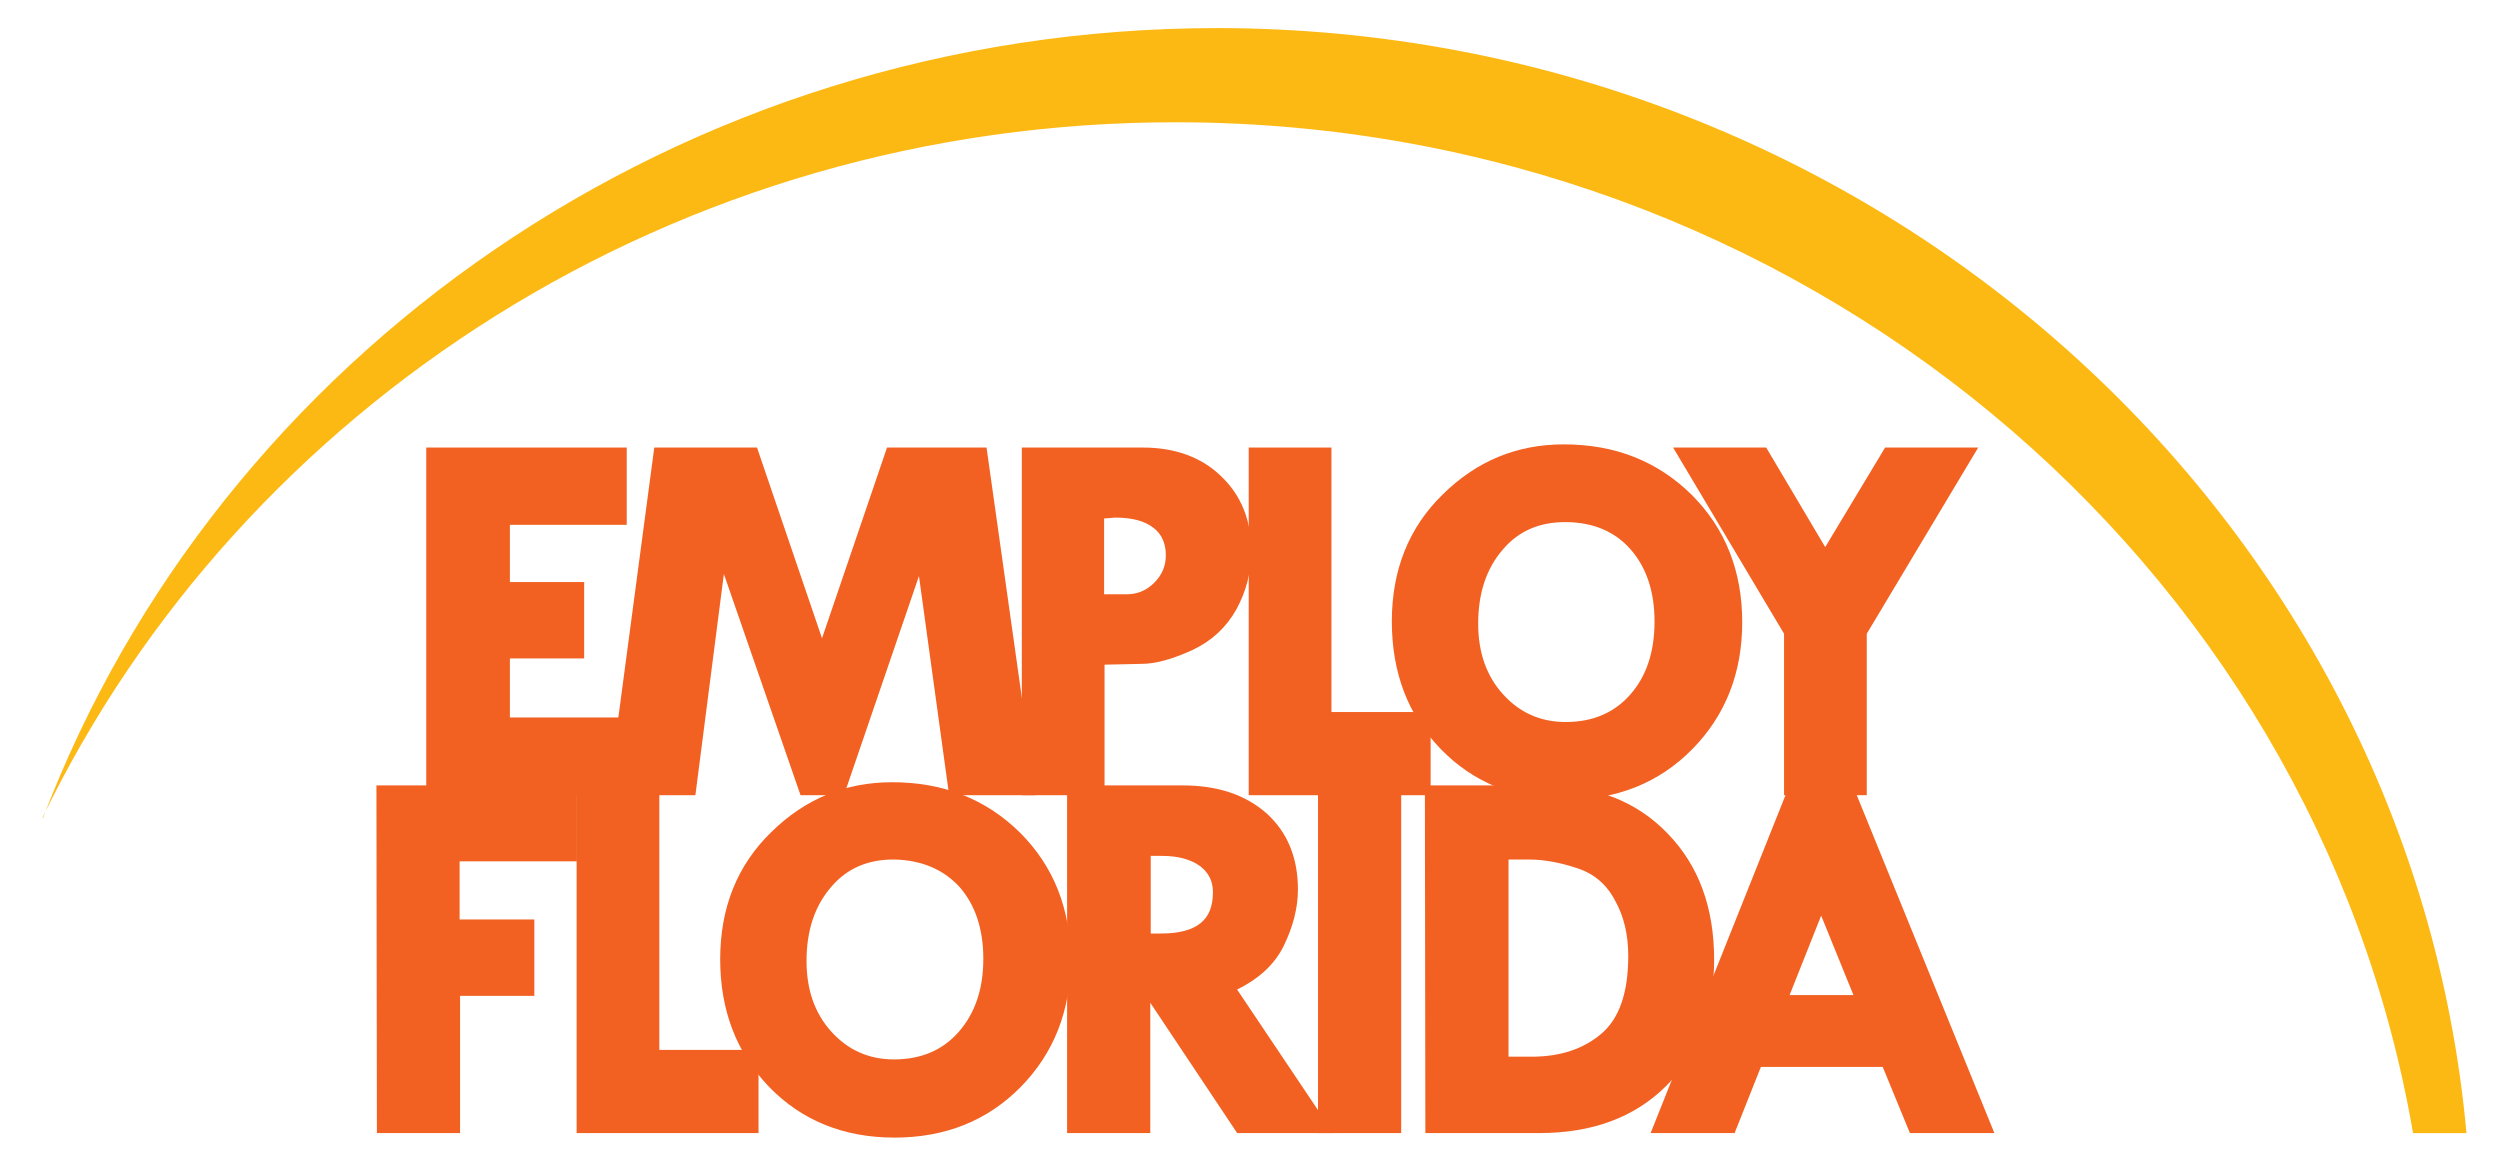
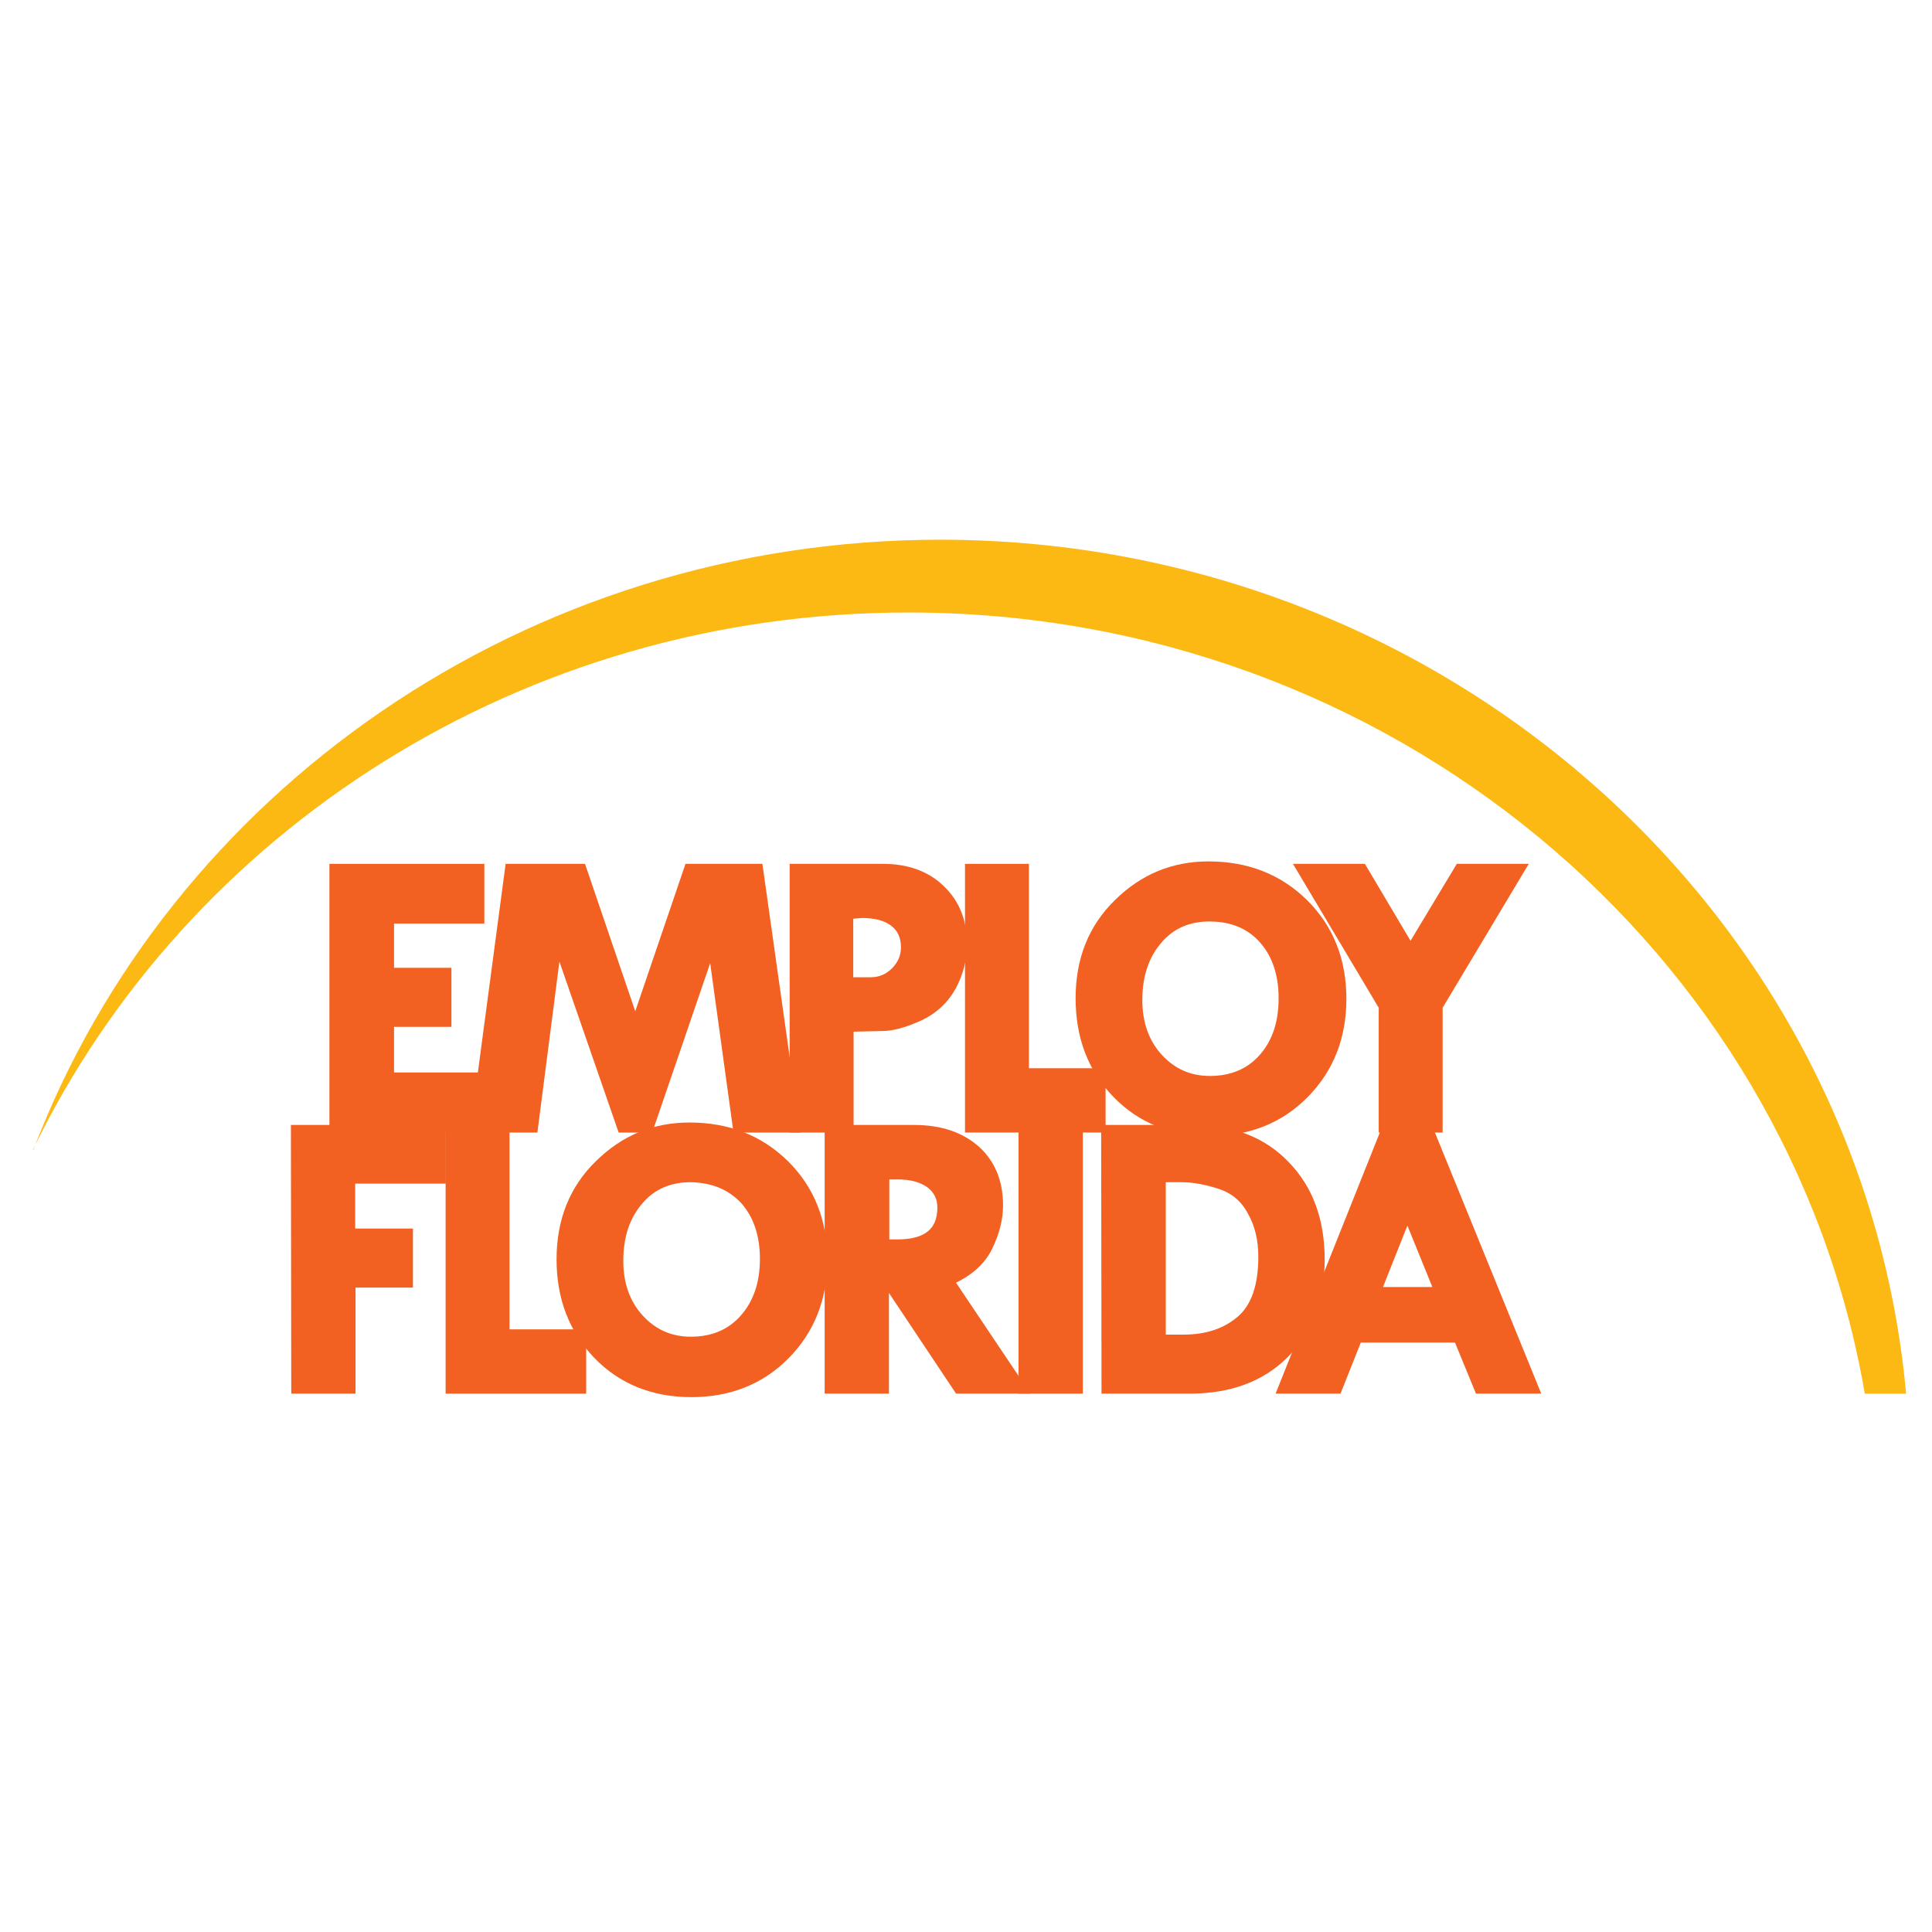
- <svg xmlns="http://www.w3.org/2000/svg" version="1.1" id="Layer_1" x="0px" y="0px" viewBox="0 0 552 256" style="enable-background:new 0 0 552 256;" width="552px" height="256px" xml:space="preserve">
-   <style type="text/css">
- 	.st0{fill:#F26122;stroke:#F26122;stroke-width:2.365;stroke-miterlimit:10;}
- 	.st1{fill:#FDB913;}
- </style>
-   <g>
-     <path class="st0" d="M84.3,174.6h41.9V189h-25.9v15.2h16.5v14.5h-16.4V249h-16L84.3,174.6L84.3,174.6z" />
-     <path class="st0" d="M128.5,174.6h15.9V233h21.9v16h-37.8L128.5,174.6L128.5,174.6z" />
-     <path class="st0" d="M160.2,211.8c0-11,3.6-20.1,10.9-27.2c7.3-7.2,15.9-10.7,25.9-10.7c11,0,20.1,3.6,27.4,10.8   c7.2,7.2,10.8,16.3,10.8,27.3c0,10.9-3.6,20-10.7,27.2c-7.1,7.2-16.1,10.8-27,10.8c-10.8,0-19.8-3.6-26.8-10.8   C163.7,231.9,160.2,222.8,160.2,211.8z M197.7,188.6c-6.2-0.1-11.3,2-15.1,6.5c-3.8,4.4-5.7,10.1-5.7,17.1c0,6.6,1.9,12.1,5.8,16.4   s8.8,6.5,14.7,6.5c6.2,0,11.3-2.1,15.1-6.4c3.8-4.3,5.8-9.9,5.8-17c0-6.9-1.9-12.5-5.6-16.7C208.9,190.9,203.9,188.8,197.7,188.6z" />
-     <path class="st0" d="M236.7,174.6h24.5c7.4,0,13.3,2,17.7,5.9c4.3,3.9,6.5,9.2,6.5,15.9c0,3.8-1,7.8-3,11.9c-2,4.1-5.6,7.3-11,9.7   l20.8,31h-18.4l-19.2-28.8h-1.8V249h-16v-74.4H236.7z M252.9,187.9v19.4h3.5c8.4,0,12.6-3.4,12.6-10.3c0-2.8-1.1-5-3.3-6.7   c-2.2-1.6-5.2-2.5-9.1-2.5h-3.7L252.9,187.9L252.9,187.9z" />
-     <path class="st0" d="M292.2,174.6h16V249h-16V174.6z" />
-     <path class="st0" d="M315.8,174.6h25.4c10.8,0,19.6,3.4,26.2,10.3c6.6,6.8,9.9,15.8,9.9,27s-3.4,20.2-10.2,27   c-6.8,6.8-15.9,10.1-27.2,10.1h-24L315.8,174.6L315.8,174.6z M331.9,188.6v45.9h6.3c6.6,0,12-1.8,16.2-5.4c4.2-3.6,6.3-9.6,6.3-18   c0-4.9-1-9.2-3.1-12.9c-2-3.8-5-6.3-8.9-7.6s-7.6-2-11.1-2H331.9z" />
-     <path class="st0" d="M395.9,174.6h12.4l30.3,74.4h-16.1l-6-14.6H388l-5.8,14.6h-16L395.9,174.6z M402.1,199l-8.7,21.9H411   L402.1,199z" />
+ <svg xmlns="http://www.w3.org/2000/svg" version="1.2" baseProfile="tiny-ps" viewBox="0 0 552 552" width="552" height="552">
+   <style>
+ 		tspan { white-space:pre }
+ 		.shp0 { fill: #f26122;stroke: #f26122;stroke-width: 2.365 } 
+ 		.shp1 { fill: #fdb913 } 
+ 	</style>
+   <g id="Layer">
+     <path id="Layer" class="shp0" d="M84.3 322.6L126.2 322.6L126.2 337L100.3 337L100.3 352.2L116.8 352.2L116.8 366.7L100.4 366.7L100.4 397L84.4 397L84.3 322.6L84.3 322.6Z" />
+     <path id="Layer" class="shp0" d="M128.5 322.6L144.4 322.6L144.4 381L166.3 381L166.3 397L128.5 397L128.5 322.6L128.5 322.6Z" />
+     <path id="Layer" fill-rule="evenodd" class="shp0" d="M160.2 359.8C160.2 348.8 163.8 339.7 171.1 332.6C178.4 325.4 187 321.9 197 321.9C208 321.9 217.1 325.5 224.4 332.7C231.6 339.9 235.2 349 235.2 360C235.2 370.9 231.6 380 224.5 387.2C217.4 394.4 208.4 398 197.5 398C186.7 398 177.7 394.4 170.7 387.2C163.7 379.9 160.2 370.8 160.2 359.8ZM197.7 336.6C191.5 336.5 186.4 338.6 182.6 343.1C178.8 347.5 176.9 353.2 176.9 360.2C176.9 366.8 178.8 372.3 182.7 376.6C186.6 380.9 191.5 383.1 197.4 383.1C203.6 383.1 208.7 381 212.5 376.7C216.3 372.4 218.3 366.8 218.3 359.7C218.3 352.8 216.4 347.2 212.7 343C208.9 338.9 203.9 336.8 197.7 336.6Z" />
+     <path id="Layer" fill-rule="evenodd" class="shp0" d="M261.2 322.6C268.6 322.6 274.5 324.6 278.9 328.5C283.2 332.4 285.4 337.7 285.4 344.4C285.4 348.2 284.4 352.2 282.4 356.3C280.4 360.4 276.8 363.6 271.4 366L292.2 397L273.8 397L254.6 368.2L252.8 368.2L252.8 397L236.8 397L236.8 322.6L261.2 322.6ZM252.9 355.3L256.4 355.3C264.8 355.3 269 351.9 269 345C269 342.2 267.9 340 265.7 338.3C263.5 336.7 260.5 335.8 256.6 335.8L252.9 335.8L252.9 355.3Z" />
+     <path id="Layer" class="shp0" d="M292.2 322.6L308.2 322.6L308.2 397L292.2 397L292.2 322.6Z" />
+     <path id="Layer" fill-rule="evenodd" class="shp0" d="M341.2 322.6C352 322.6 360.8 326 367.4 332.9C374 339.7 377.3 348.7 377.3 359.9C377.3 371.1 373.9 380.1 367.1 386.9C360.3 393.7 351.2 397 339.9 397L315.9 397L315.8 322.6L341.2 322.6ZM331.9 336.6L331.9 382.5L338.2 382.5C344.8 382.5 350.2 380.7 354.4 377.1C358.6 373.5 360.7 367.5 360.7 359.1C360.7 354.2 359.7 349.9 357.6 346.2C355.6 342.4 352.6 339.9 348.7 338.6C344.8 337.3 341.1 336.6 337.6 336.6L331.9 336.6Z" />
+     <path id="Layer" fill-rule="evenodd" class="shp0" d="M395.9 322.6L408.3 322.6L438.6 397L422.5 397L416.5 382.4L388 382.4L382.2 397L366.2 397L395.9 322.6ZM402.1 347L393.4 368.9L411 368.9L402.1 347Z" />
  </g>
-   <g>
-     <path class="st0" d="M95.3,100h41.9v14.7h-25.8v15h16.4v14.5h-16.4v15.4h25.8v14.7H95.3V100z" />
-     <path class="st0" d="M145.5,100h20.8l15.2,44.6l15.2-44.6h20.1l10.5,74.4h-16.7l-7.2-52.3l-17.9,52.3h-7.9l-18.3-52.8l-6.8,52.8   h-16.9L145.5,100z" />
-     <path class="st0" d="M226.9,100h25.4c6.8,0,12.4,2,16.5,6c4.2,4,6.3,9.2,6.3,15.7c0,4.3-1,8.3-3.1,12.2c-2.1,3.8-5.2,6.7-9.3,8.6   c-4.2,1.9-7.7,2.9-10.7,2.9l-9.3,0.2v28.8h-15.9V100H226.9z M242.6,113.4v19h6.2c2.7,0,5-1,6.9-2.9c1.9-1.9,2.9-4.2,2.9-6.9   c0-3-1.1-5.4-3.2-7c-2.2-1.7-5.2-2.5-9.2-2.5L242.6,113.4z" />
-     <path class="st0" d="M276.9,100h15.9v58.4h21.9v16h-37.8V100z" />
-     <path class="st0" d="M308.5,137.2c0-11,3.6-20.1,10.9-27.2c7.3-7.2,15.9-10.7,25.9-10.7c11,0,20.1,3.6,27.4,10.8   c7.2,7.2,10.8,16.3,10.8,27.3c0,10.9-3.6,20-10.7,27.2s-16.1,10.8-27,10.8c-10.8,0-19.8-3.6-26.8-10.8   C312,157.4,308.5,148.3,308.5,137.2z M346,114.1c-6.2-0.1-11.3,2-15.1,6.5c-3.8,4.4-5.7,10.1-5.7,17.1c0,6.6,1.9,12.1,5.8,16.4   c3.9,4.3,8.8,6.5,14.7,6.5c6.2,0,11.3-2.1,15.1-6.4c3.8-4.3,5.7-9.9,5.7-17c0-6.9-1.9-12.5-5.6-16.7   C357.3,116.4,352.3,114.2,346,114.1z" />
-     <path class="st0" d="M371.5,100h17.8l13.7,23.1l13.9-23.1h17.8L411,139.6v34.8h-15.9v-34.8L371.5,100z" />
+   <g id="Layer">
+     <path id="Layer" class="shp0" d="M95.3 248L137.2 248L137.2 262.7L111.4 262.7L111.4 277.7L127.8 277.7L127.8 292.2L111.4 292.2L111.4 307.6L137.2 307.6L137.2 322.3L95.3 322.3L95.3 248Z" />
+     <path id="Layer" class="shp0" d="M145.5 248L166.3 248L181.5 292.6L196.7 248L216.8 248L227.3 322.4L210.6 322.4L203.4 270.1L185.5 322.4L177.6 322.4L159.3 269.6L152.5 322.4L135.6 322.4L145.5 248Z" />
+     <path id="Layer" fill-rule="evenodd" class="shp0" d="M252.3 248C259.1 248 264.7 250 268.8 254C273 258 275.1 263.2 275.1 269.7C275.1 274 274.1 278 272 281.9C269.9 285.7 266.8 288.6 262.7 290.5C258.5 292.4 255 293.4 252 293.4L242.7 293.6L242.7 322.4L226.8 322.4L226.8 248L252.3 248ZM242.6 261.4L242.6 280.4L248.8 280.4C251.5 280.4 253.8 279.4 255.7 277.5C257.6 275.6 258.6 273.3 258.6 270.6C258.6 267.6 257.5 265.2 255.4 263.6C253.2 261.9 250.2 261.1 246.2 261.1L242.6 261.4Z" />
+     <path id="Layer" class="shp0" d="M276.9 248L292.8 248L292.8 306.4L314.7 306.4L314.7 322.4L276.9 322.4L276.9 248L276.9 248Z" />
+     <path id="Layer" fill-rule="evenodd" class="shp0" d="M308.5 285.2C308.5 274.2 312.1 265.1 319.4 258C326.7 250.8 335.3 247.3 345.3 247.3C356.3 247.3 365.4 250.9 372.7 258.1C379.9 265.3 383.5 274.4 383.5 285.4C383.5 296.3 379.9 305.4 372.8 312.6C365.7 319.8 356.7 323.4 345.8 323.4C335 323.4 326 319.8 319 312.6C312 305.4 308.5 296.3 308.5 285.2ZM346 262.1C339.8 262 334.7 264.1 330.9 268.6C327.1 273 325.2 278.7 325.2 285.7C325.2 292.3 327.1 297.8 331 302.1C334.9 306.4 339.8 308.6 345.7 308.6C351.9 308.6 357 306.5 360.8 302.2C364.6 297.9 366.5 292.3 366.5 285.2C366.5 278.3 364.6 272.7 360.9 268.5C357.3 264.4 352.3 262.2 346 262.1Z" />
+     <path id="Layer" class="shp0" d="M371.5 248L389.3 248L403 271.1L416.9 248L434.7 248L411 287.6L411 322.4L395.1 322.4L395.1 287.6L371.5 248Z" />
  </g>
-   <path class="st1" d="M544.6,250.2c-12.4-136.3-131-243.7-275.5-244C149.9,6.1,48.3,78.7,9.5,180.6l-0.1-0.1  C53.4,89.7,149.1,26.8,260,27c137.2,0.2,251.1,96.8,272.8,223.2H544.6z" />
+   <path id="Layer" class="shp1" d="M544.6 398.2C532.2 261.9 413.6 154.5 269.1 154.2C149.9 154.1 48.3 226.7 9.5 328.6L9.4 328.5C53.4 237.7 149.1 174.8 260 175C397.2 175.2 511.1 271.8 532.8 398.2L544.6 398.2Z" />
</svg>
